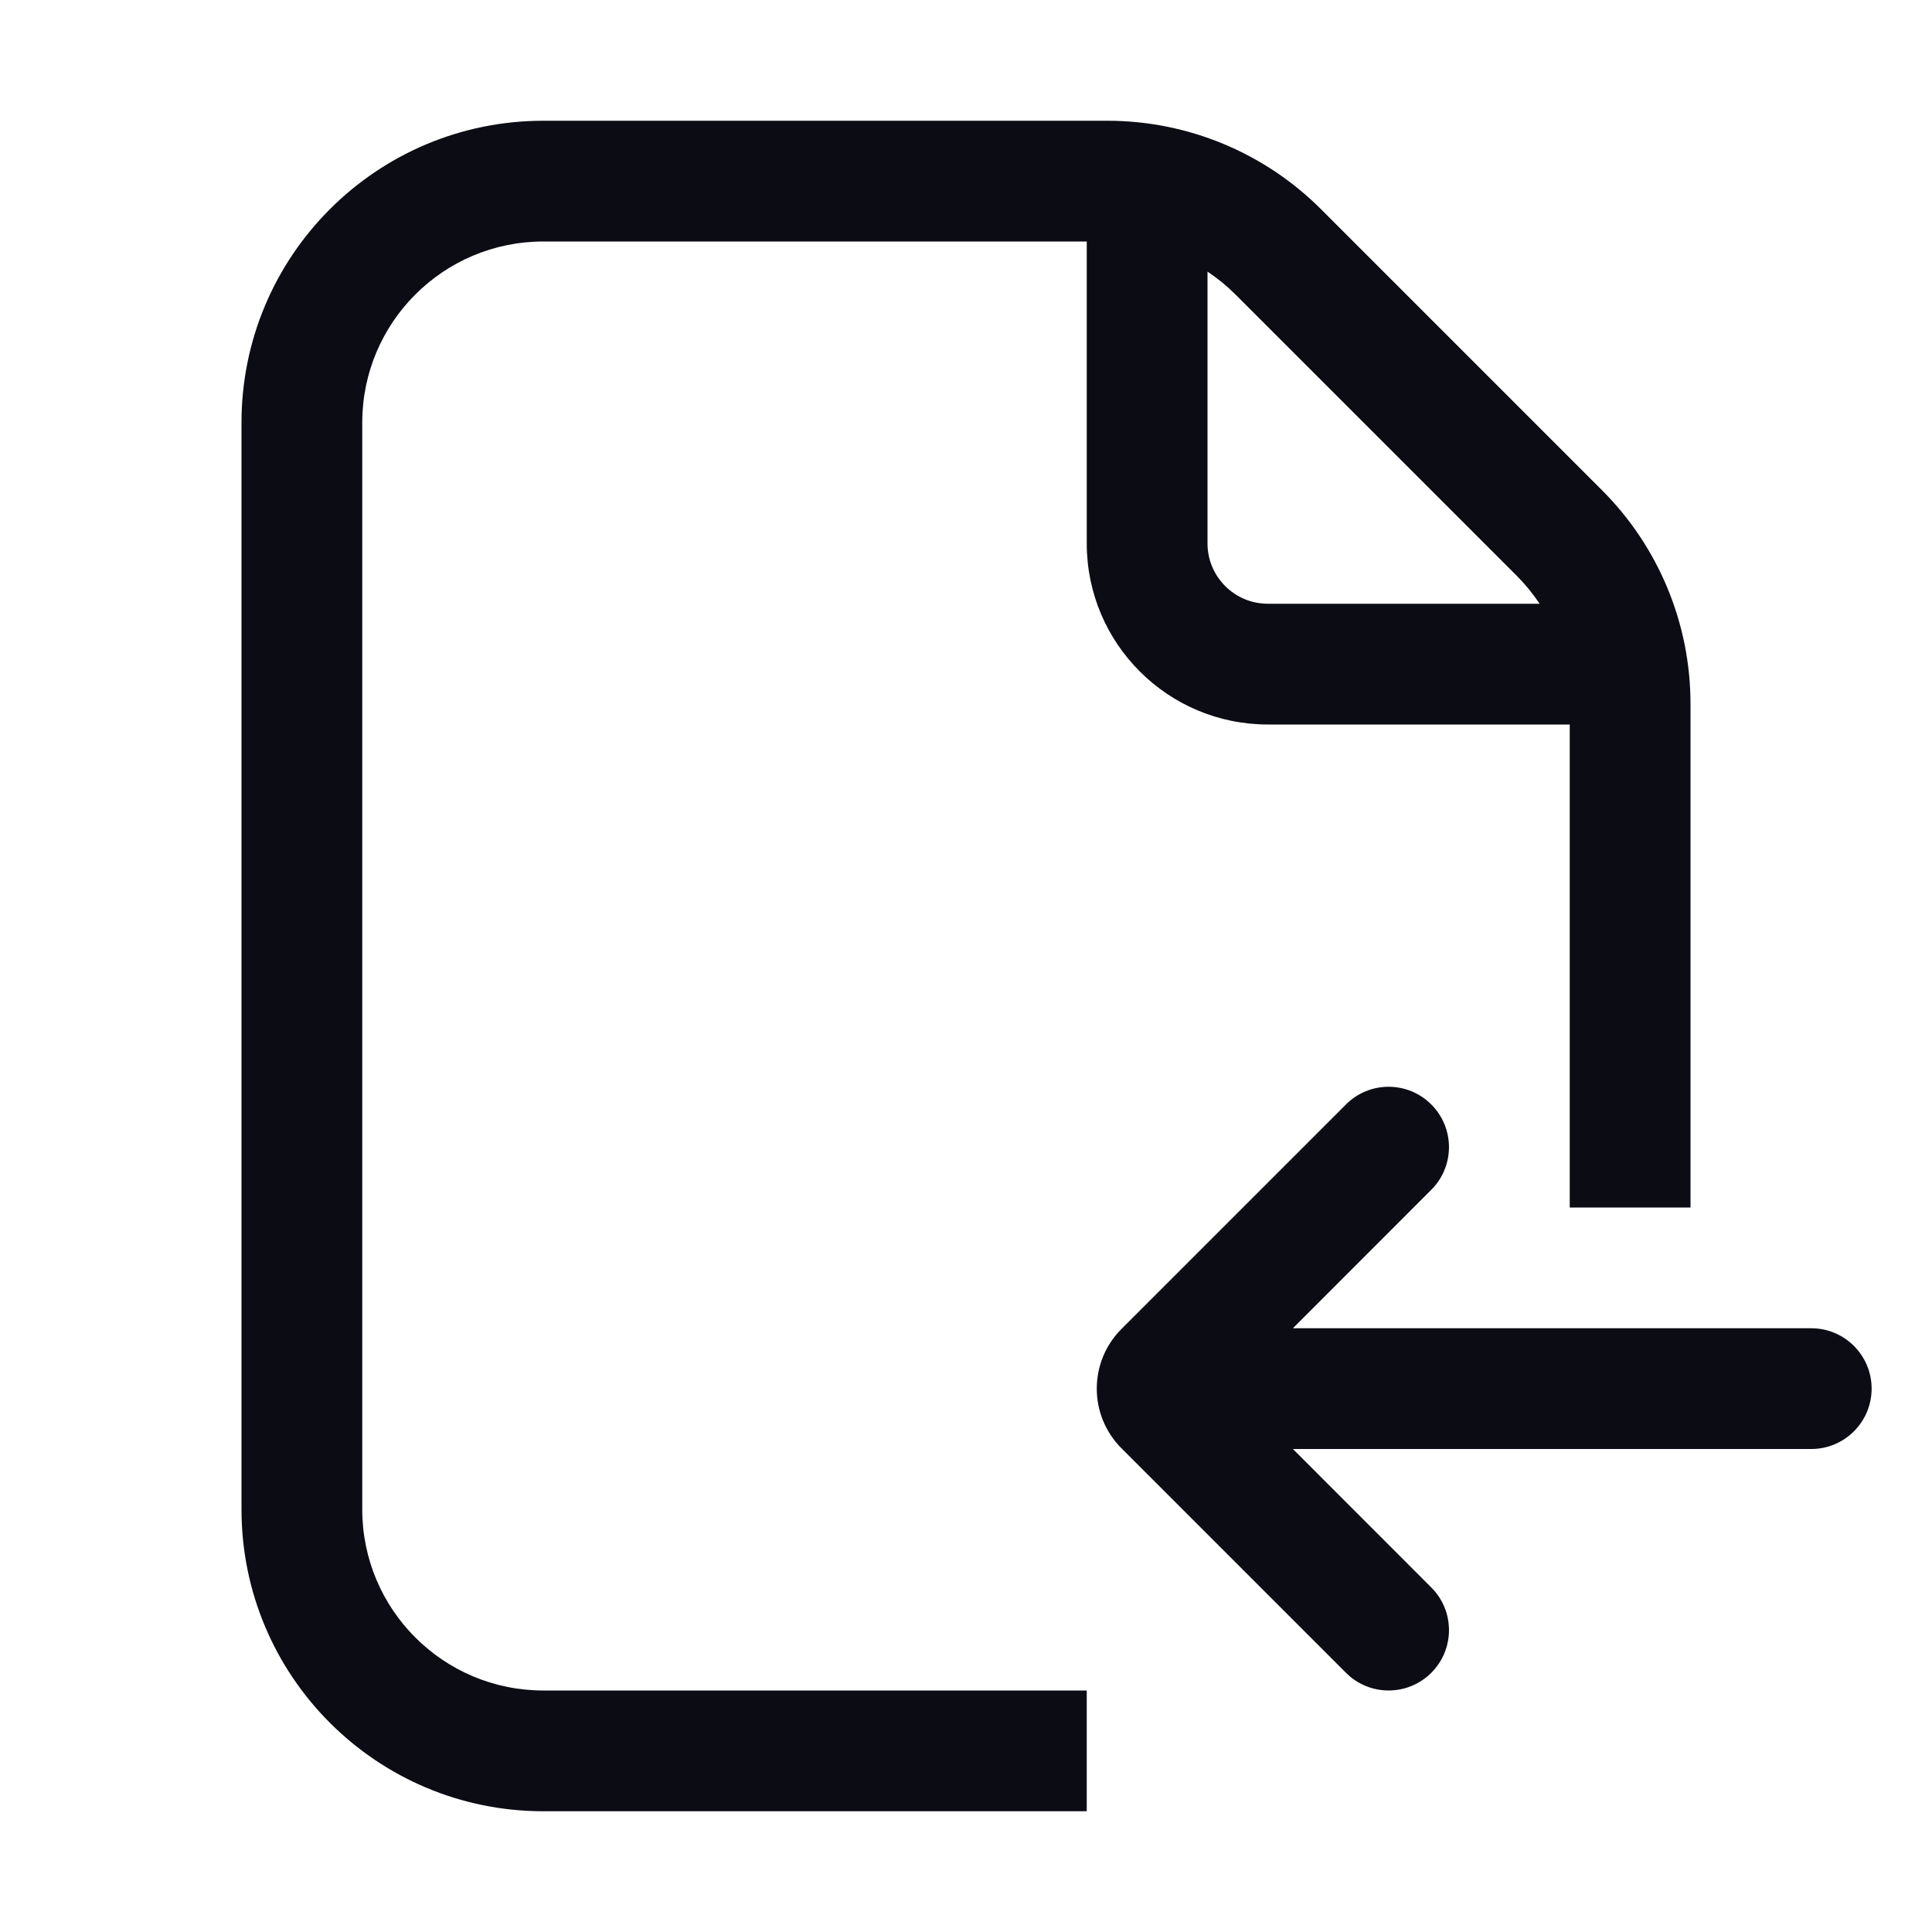
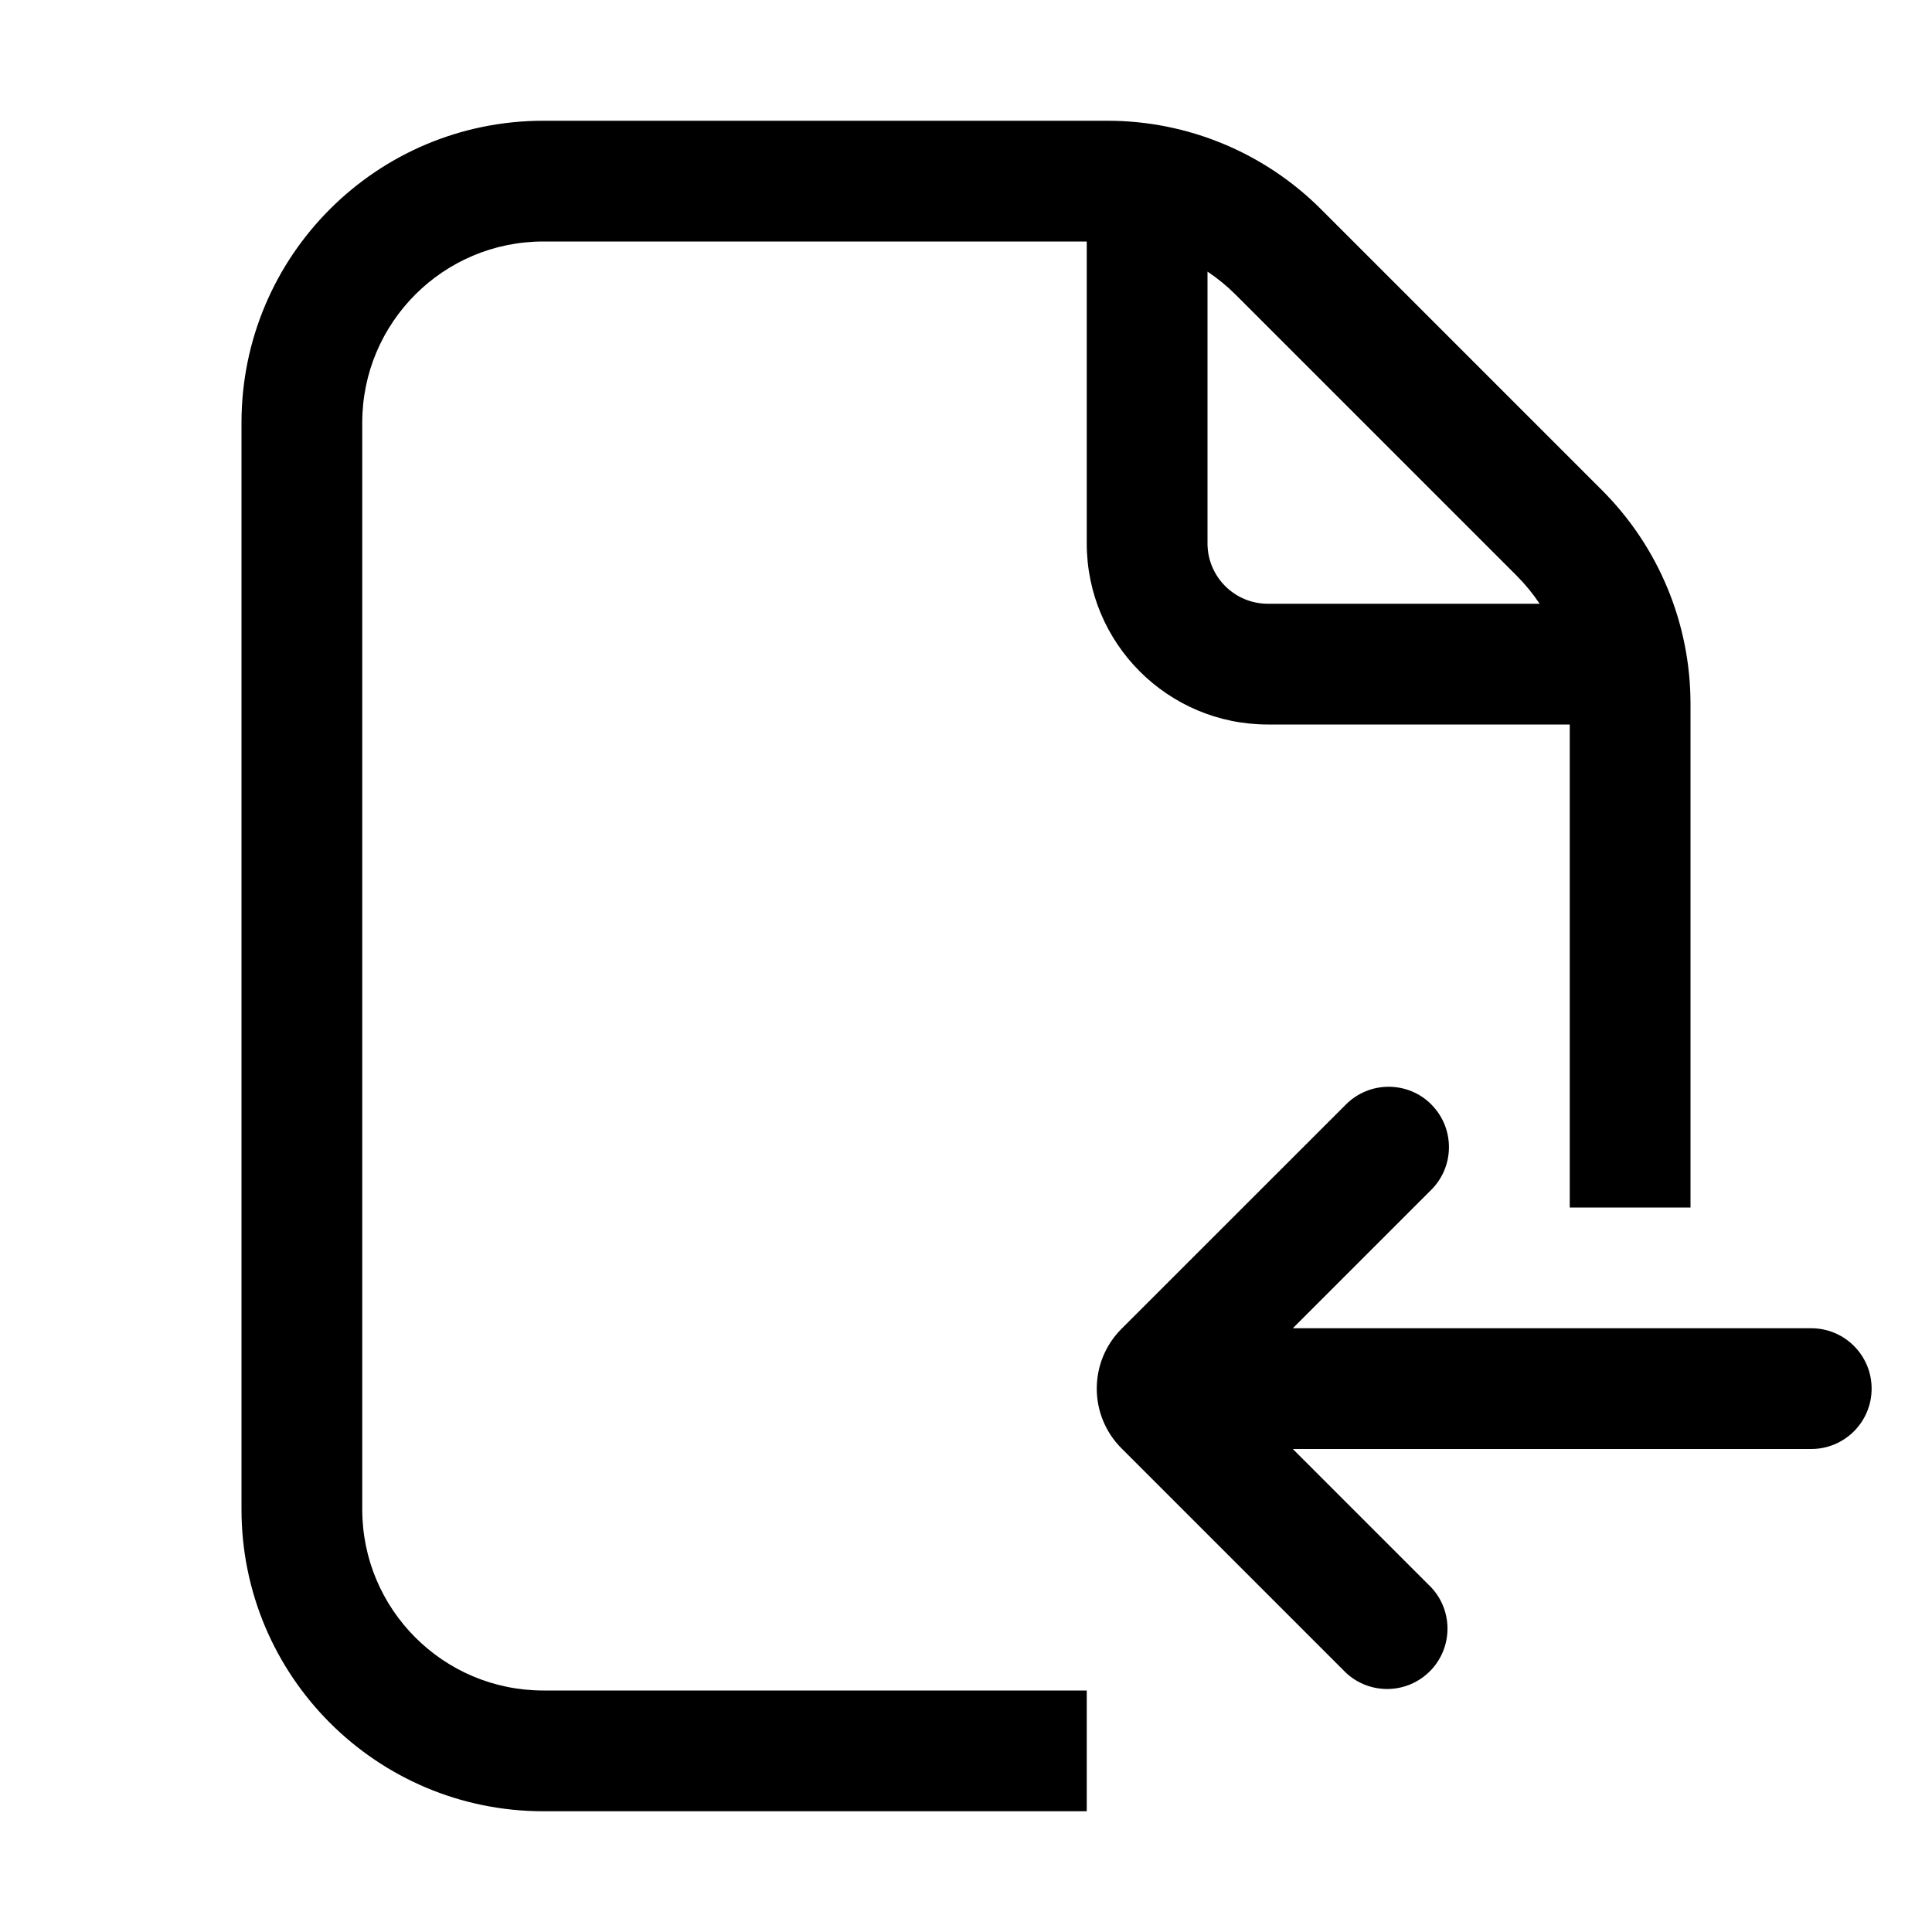
- <svg xmlns="http://www.w3.org/2000/svg" width="24" height="24" viewBox="0 0 24 24" fill="none">
-   <path fill-rule="evenodd" clip-rule="evenodd" d="M6.75 3C5.507 3 4.5 4.007 4.5 5.25V18.75C4.5 19.993 5.507 21 6.75 21H13.5V22.5H6.75C4.679 22.5 3 20.821 3 18.75V5.25C3 3.179 4.679 1.5 6.75 1.5H13.757C14.752 1.5 15.706 1.895 16.409 2.598L19.902 6.091C20.605 6.794 21 7.748 21 8.743V15H19.5V9H15.75C14.507 9 13.5 7.993 13.5 6.75V3H6.75ZM18.841 7.152C18.948 7.259 19.043 7.376 19.126 7.5H15.75C15.336 7.5 15 7.164 15 6.75V3.374C15.124 3.457 15.241 3.552 15.348 3.659L18.841 7.152ZM17.78 13.72C17.487 13.427 17.012 13.427 16.72 13.72L13.932 16.508C13.522 16.918 13.522 17.582 13.932 17.992L16.72 20.78C17.012 21.073 17.487 21.073 17.78 20.78C18.073 20.487 18.073 20.013 17.78 19.72L16.061 18H22.5C22.914 18 23.25 17.664 23.25 17.25C23.25 16.836 22.914 16.5 22.5 16.5H16.061L17.78 14.78C18.073 14.487 18.073 14.013 17.78 13.72Z" fill="#0C0C14" />
+ <svg xmlns="http://www.w3.org/2000/svg" width="24" height="24" viewBox="0 0 24 24">
+   <g class="ic-file-arrow-in">
+     <path fill-rule="evenodd" d="M6.75 3A2.25 2.25 0 0 0 4.5 5.25v13.5A2.25 2.25 0 0 0 6.75 21h6.75v1.5H6.75A3.75 3.75 0 0 1 3 18.75V5.25A3.75 3.75 0 0 1 6.75 1.5h7.007a3.75 3.75 0 0 1 2.652 1.098l3.493 3.493A3.75 3.75 0 0 1 21 8.743V15h-1.5V9h-3.75a2.25 2.25 0 0 1-2.25-2.25V3H6.75Zm12.091 4.152c.107.107.202.224.285.348H15.75a.75.75 0 0 1-.75-.75V3.374c.124.083.241.178.348.285l3.493 3.493Zm-1.06 6.568a.75.75 0 0 0-1.061 0l-2.788 2.787a1.05 1.05 0 0 0 0 1.485l2.788 2.788a.75.75 0 0 0 1.06-1.06L16.06 18h6.44a.75.75 0 0 0 0-1.5h-6.44l1.72-1.72a.75.75 0 0 0 0-1.06Z" class="Icon" />
+   </g>
</svg>
